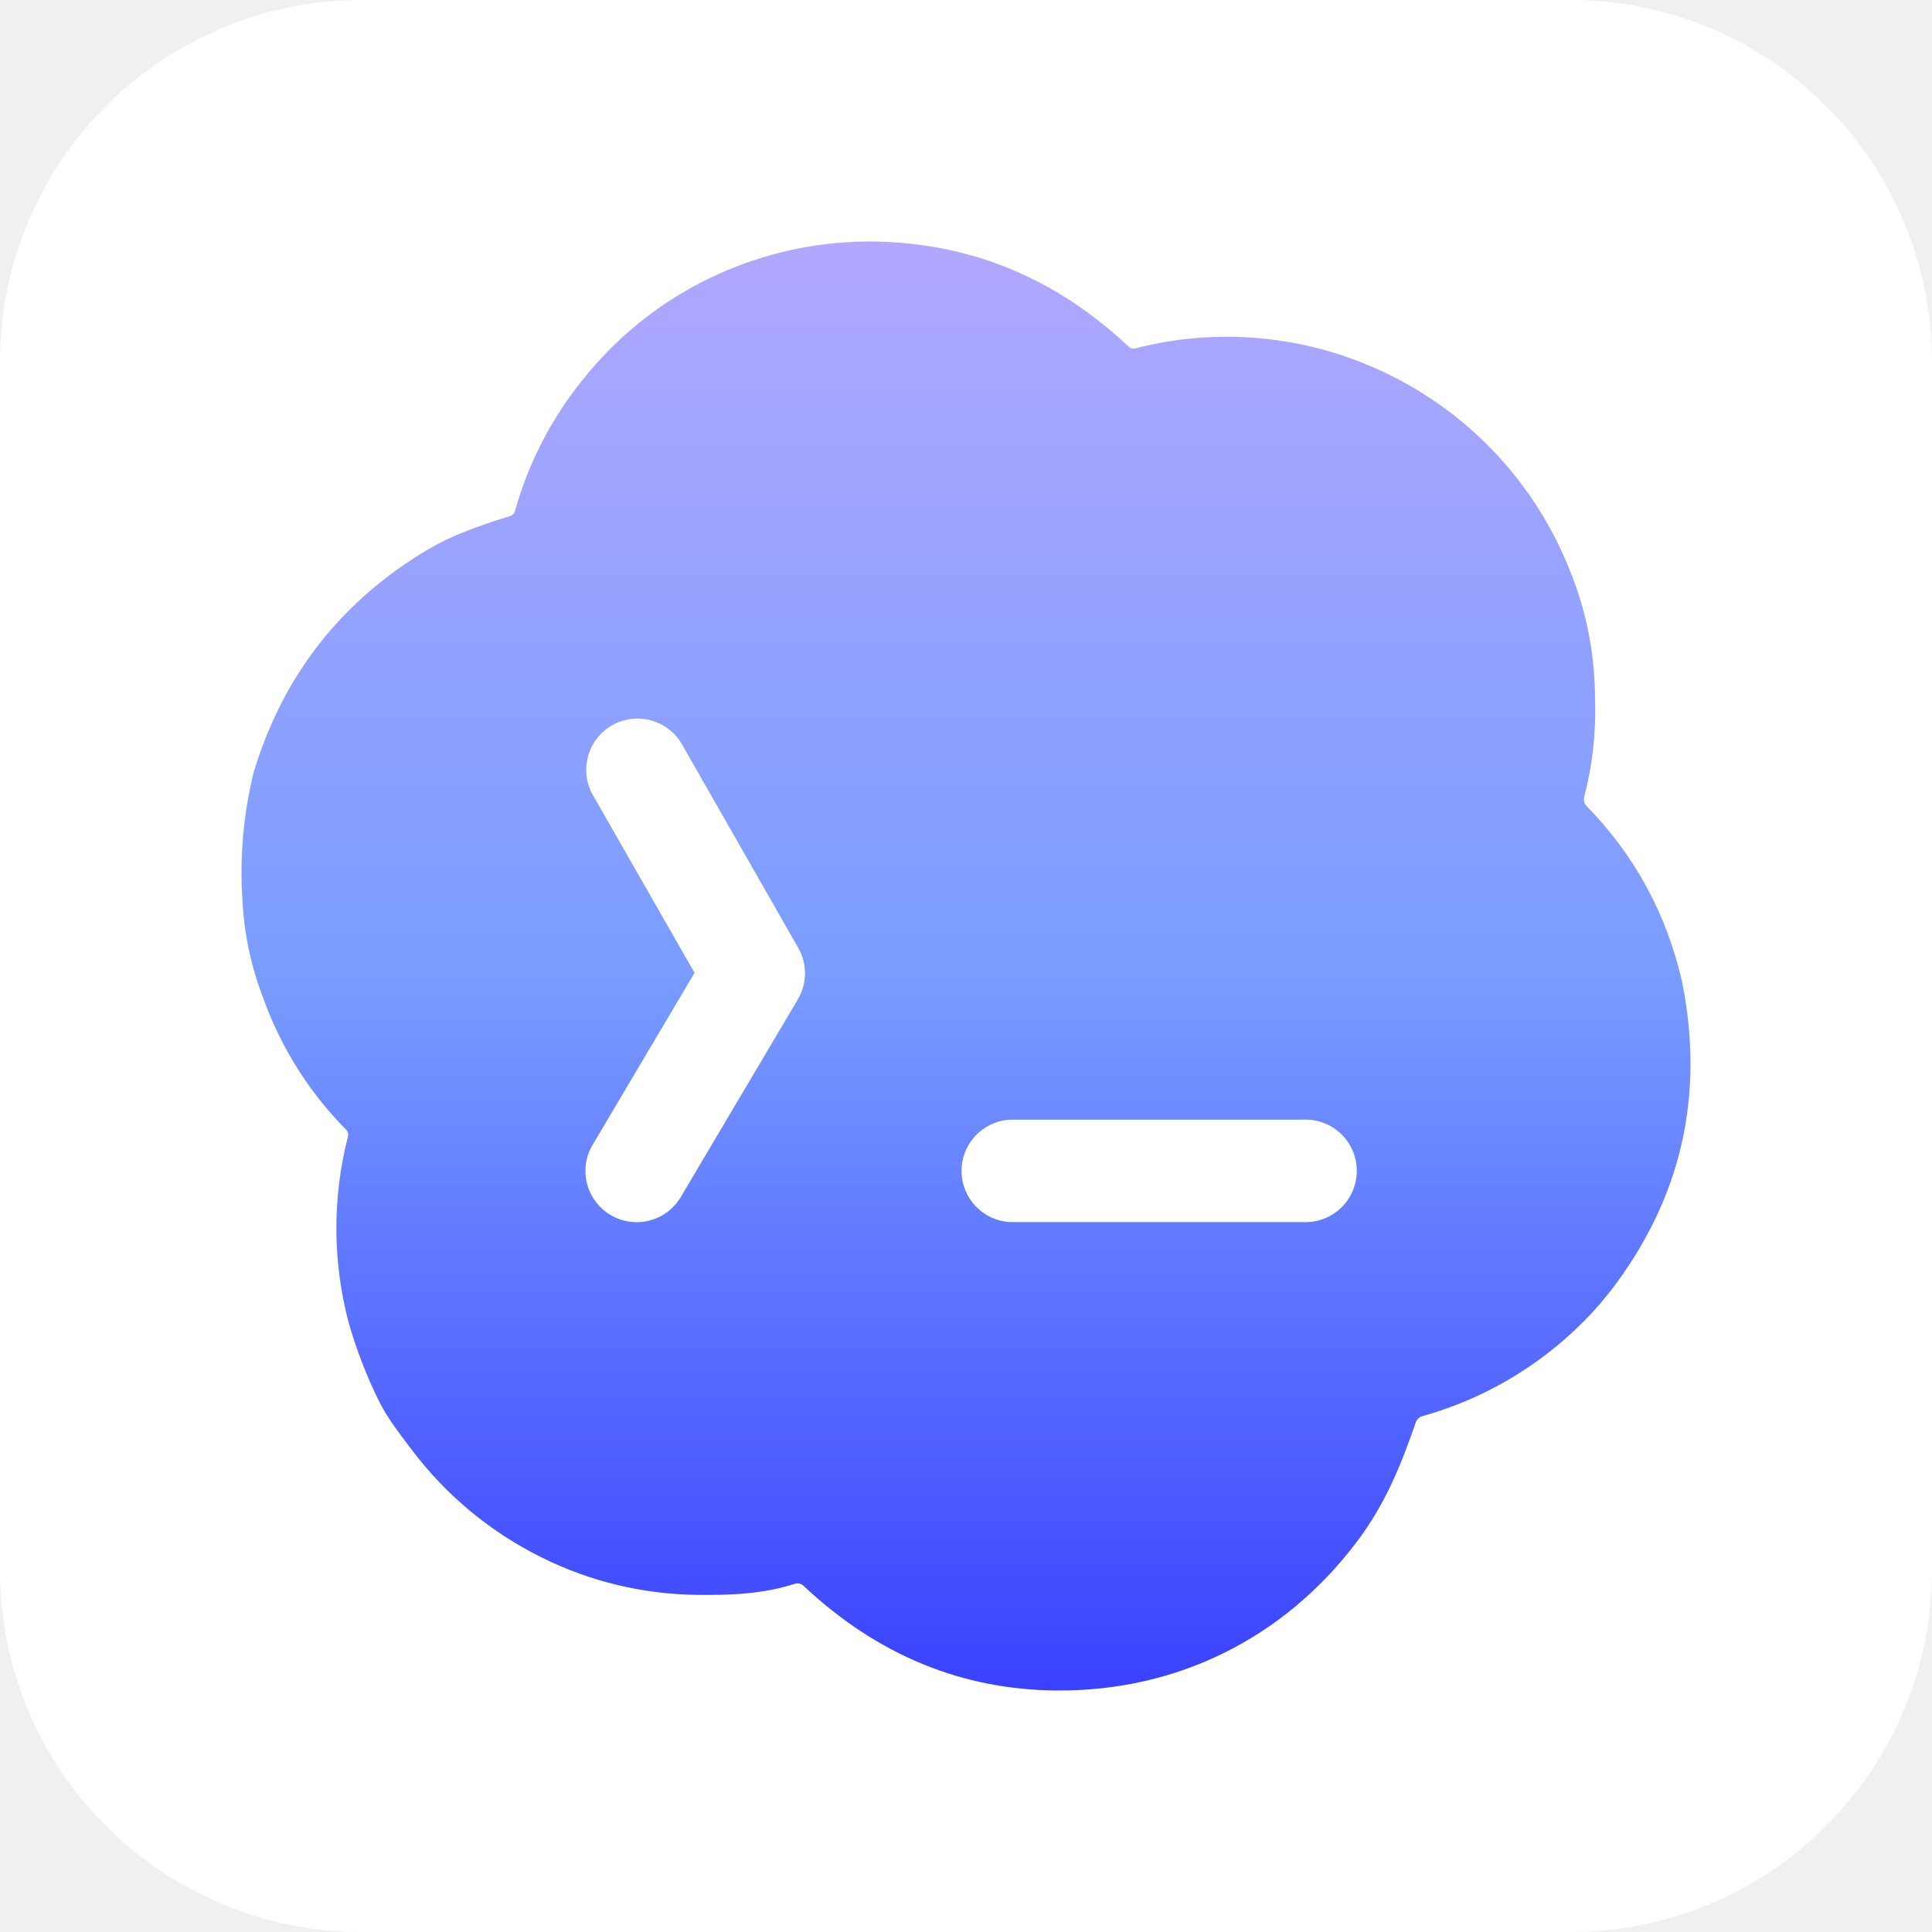
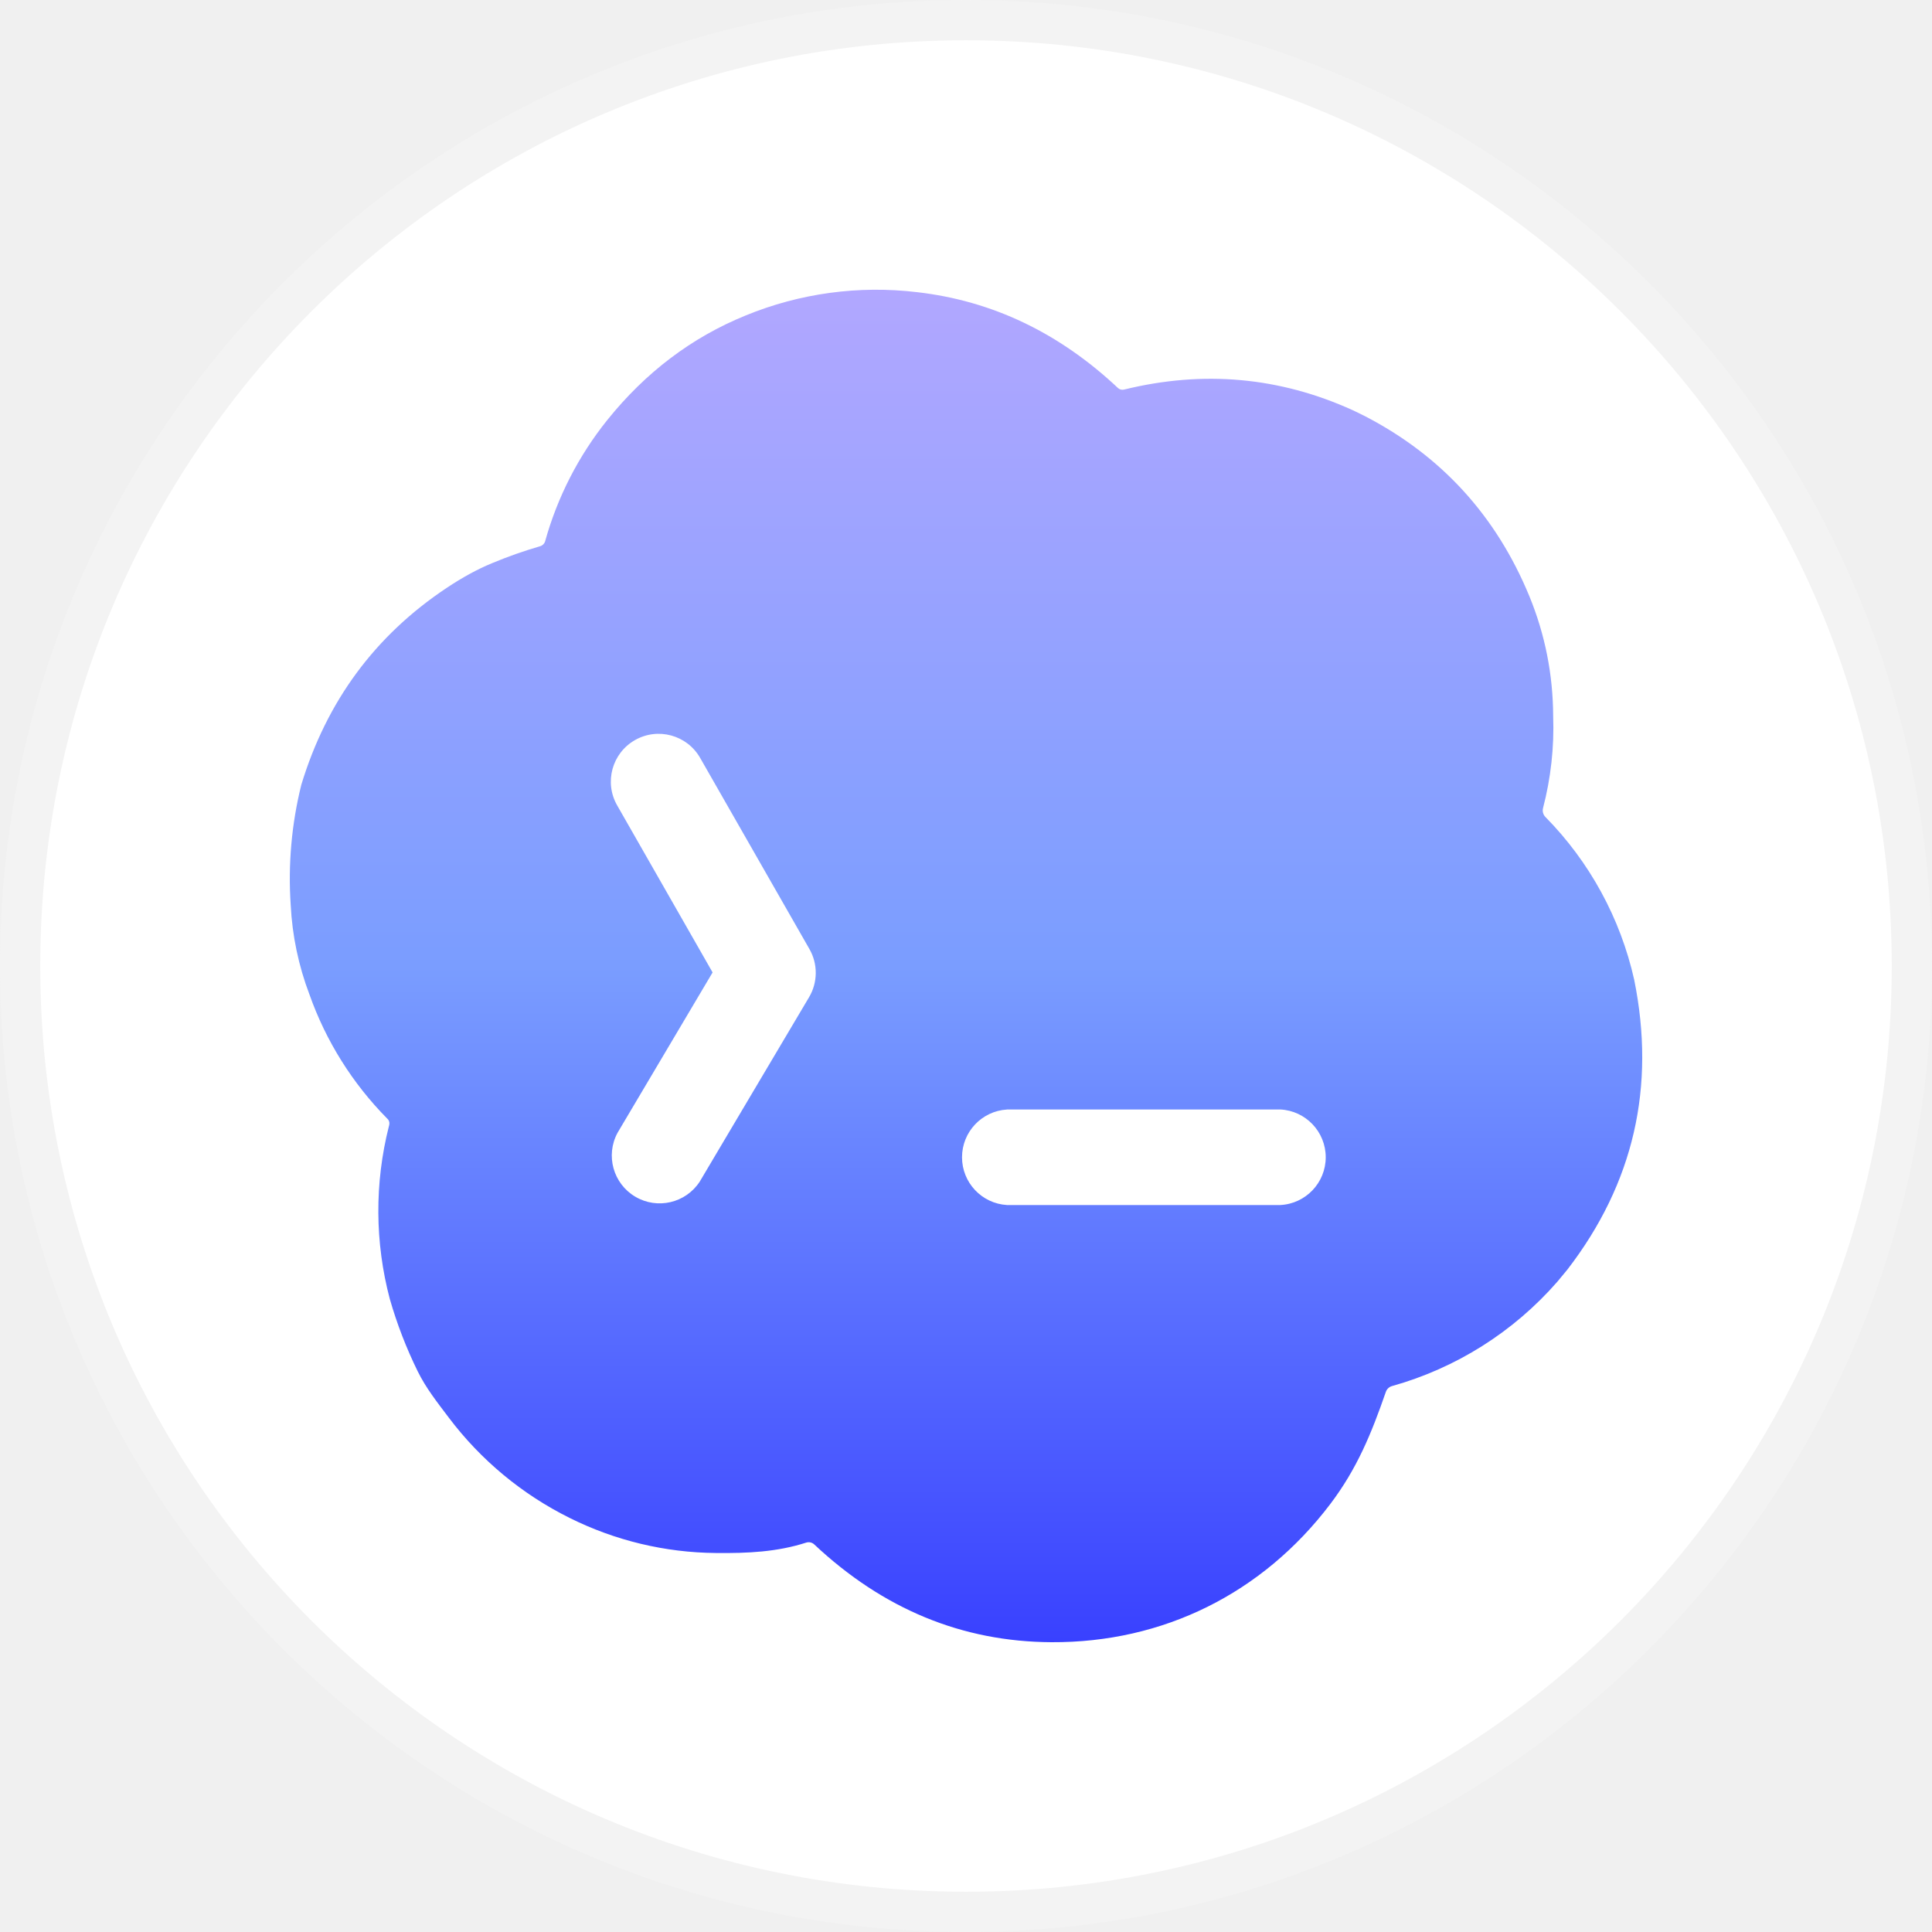
<svg xmlns="http://www.w3.org/2000/svg" height="24" viewBox="0 0 24 24" width="24">
-   <path d="M19.503 0H4.496A4.496 4.496 0 000 4.496v15.007A4.496 4.496 0 004.496 24h15.007A4.496 4.496 0 0024 19.503V4.496A4.496 4.496 0 0019.503 0z" fill="#fff" />
-   <path d="M9.064 3.344a4.578 4.578 0 012.285-.312c1 .115 1.891.54 2.673 1.275.01.01.024.017.037.021a.09.09 0 00.043 0 4.55 4.55 0 013.046.275l.047.022.116.057a4.581 4.581 0 012.188 2.399c.209.51.313 1.041.315 1.595a4.24 4.24 0 01-.134 1.223.123.123 0 00.03.115c.594.607.988 1.33 1.183 2.17.289 1.425-.007 2.71-.887 3.854l-.136.166a4.548 4.548 0 01-2.201 1.388.123.123 0 00-.081.076c-.191.551-.383 1.023-.74 1.494-.9 1.187-2.222 1.846-3.711 1.838-1.187-.006-2.239-.44-3.157-1.302a.107.107 0 00-.105-.024c-.388.125-.78.143-1.204.138a4.441 4.441 0 01-1.945-.466 4.544 4.544 0 01-1.61-1.335c-.152-.202-.303-.392-.414-.617a5.81 5.81 0 01-.37-.961 4.582 4.582 0 01-.014-2.298.124.124 0 00.006-.056.085.085 0 00-.027-.048 4.467 4.467 0 01-1.034-1.651 3.896 3.896 0 01-.251-1.192 5.189 5.189 0 01.141-1.6c.337-1.112.982-1.985 1.933-2.618.212-.141.413-.251.601-.33.215-.089.43-.164.646-.227a.098.098 0 00.065-.066 4.51 4.51 0 01.829-1.615 4.535 4.535 0 011.837-1.388zm3.482 10.565a.637.637 0 000 1.272h3.636a.637.637 0 100-1.272h-3.636zM8.462 9.23a.637.637 0 00-1.106.631l1.272 2.224-1.266 2.136a.636.636 0 101.095.649l1.454-2.455a.636.636 0 00.005-.64L8.462 9.23z" fill="url(#codex-gradient)" />
+   <circle cx="12" cy="12" r="12" fill="#fff" />
+   <circle cx="12" cy="12" r="11.75" fill="none" stroke="#000" stroke-opacity=".05" stroke-width=".5" />
+   <g transform="translate(3.6 3.6) scale(.7)">
+     <path clip-rule="evenodd" d="M8.086.457a6.105 6.105 0 013.046-.415c1.333.153 2.521.72 3.564 1.7a.117.117 0 00.107.029c1.408-.346 2.762-.224 4.061.366l.063.03.154.076c1.357.703 2.33 1.77 2.918 3.198.278.679.418 1.388.421 2.126a5.655 5.655 0 01-.18 1.631.167.167 0 00.04.155 5.982 5.982 0 011.578 2.891c.385 1.901-.01 3.615-1.183 5.14l-.182.22a6.063 6.063 0 01-2.934 1.851.162.162 0 00-.108.102c-.255.736-.511 1.364-.987 1.992-1.199 1.582-2.962 2.462-4.948 2.451-1.583-.008-2.986-.587-4.21-1.736a.145.145 0 00-.14-.032c-.518.167-1.04.191-1.604.185a5.924 5.924 0 01-2.595-.622 6.058 6.058 0 01-2.146-1.781c-.203-.269-.404-.522-.551-.821a7.74 7.74 0 01-.495-1.283 6.11 6.11 0 01-.017-3.064.166.166 0 00.008-.074.115.115 0 00-.037-.064 5.958 5.958 0 01-1.38-2.202 5.196 5.196 0 01-.333-1.589 6.915 6.915 0 01.188-2.132c.45-1.484 1.309-2.648 2.577-3.493.282-.188.55-.334.802-.438.286-.12.573-.22.861-.304a.129.129 0 00.087-.087A6.016 6.016 0 015.635 2.31C6.315 1.464 7.132.846 8.086.457zm-.804 7.85a.848.848 0 00-1.473.842l1.694 2.965-1.688 2.848a.849.849 0 001.46.864l1.94-3.272a.849.849 0 00.007-.854l-1.94-3.393zm5.446 6.24a.849.849 0 000 1.695h4.848a.849.849 0 000-1.696h-4.848z" fill="url(#waw-codex-avatar-fill)" fill-rule="evenodd" />
+   </g>
  <defs>
-     <linearGradient gradientUnits="userSpaceOnUse" id="codex-gradient" x1="12" x2="12" y1="3" y2="21">
+     <linearGradient gradientUnits="userSpaceOnUse" id="waw-codex-avatar-fill" x1="12" x2="12" y1="0" y2="24">
      <stop stop-color="#B1A7FF" />
      <stop offset=".5" stop-color="#7A9DFF" />
      <stop offset="1" stop-color="#3941FF" />
    </linearGradient>
  </defs>
</svg>
